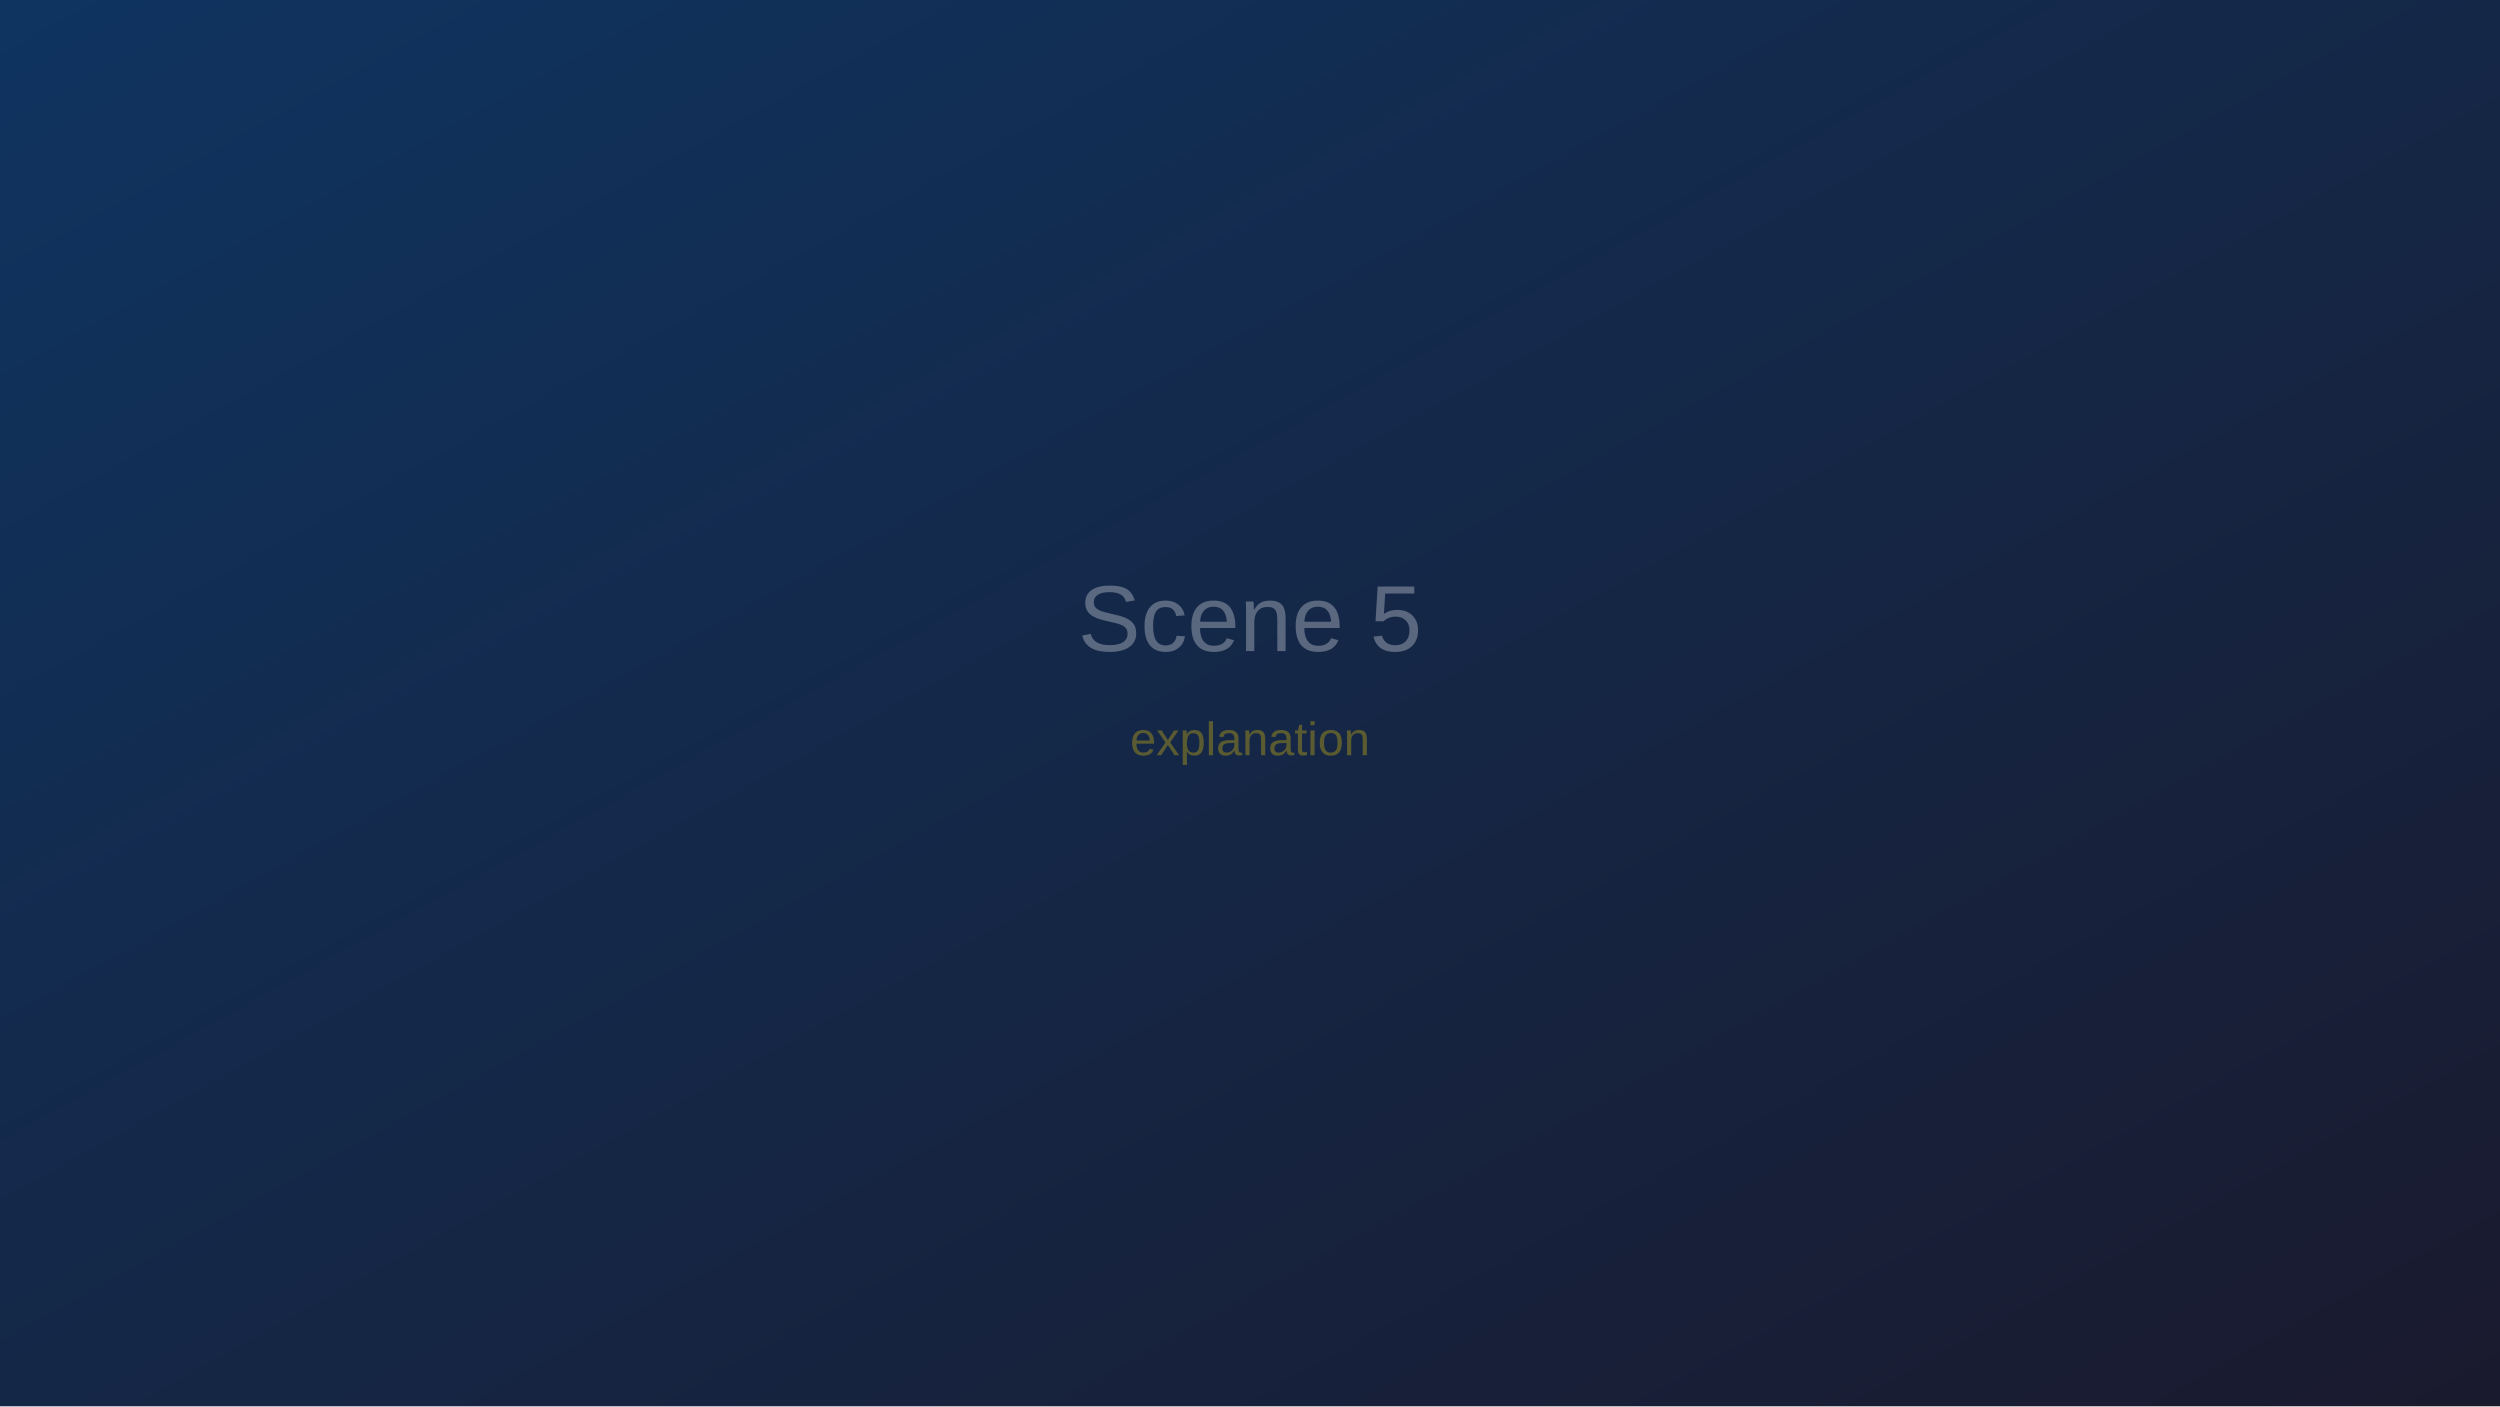
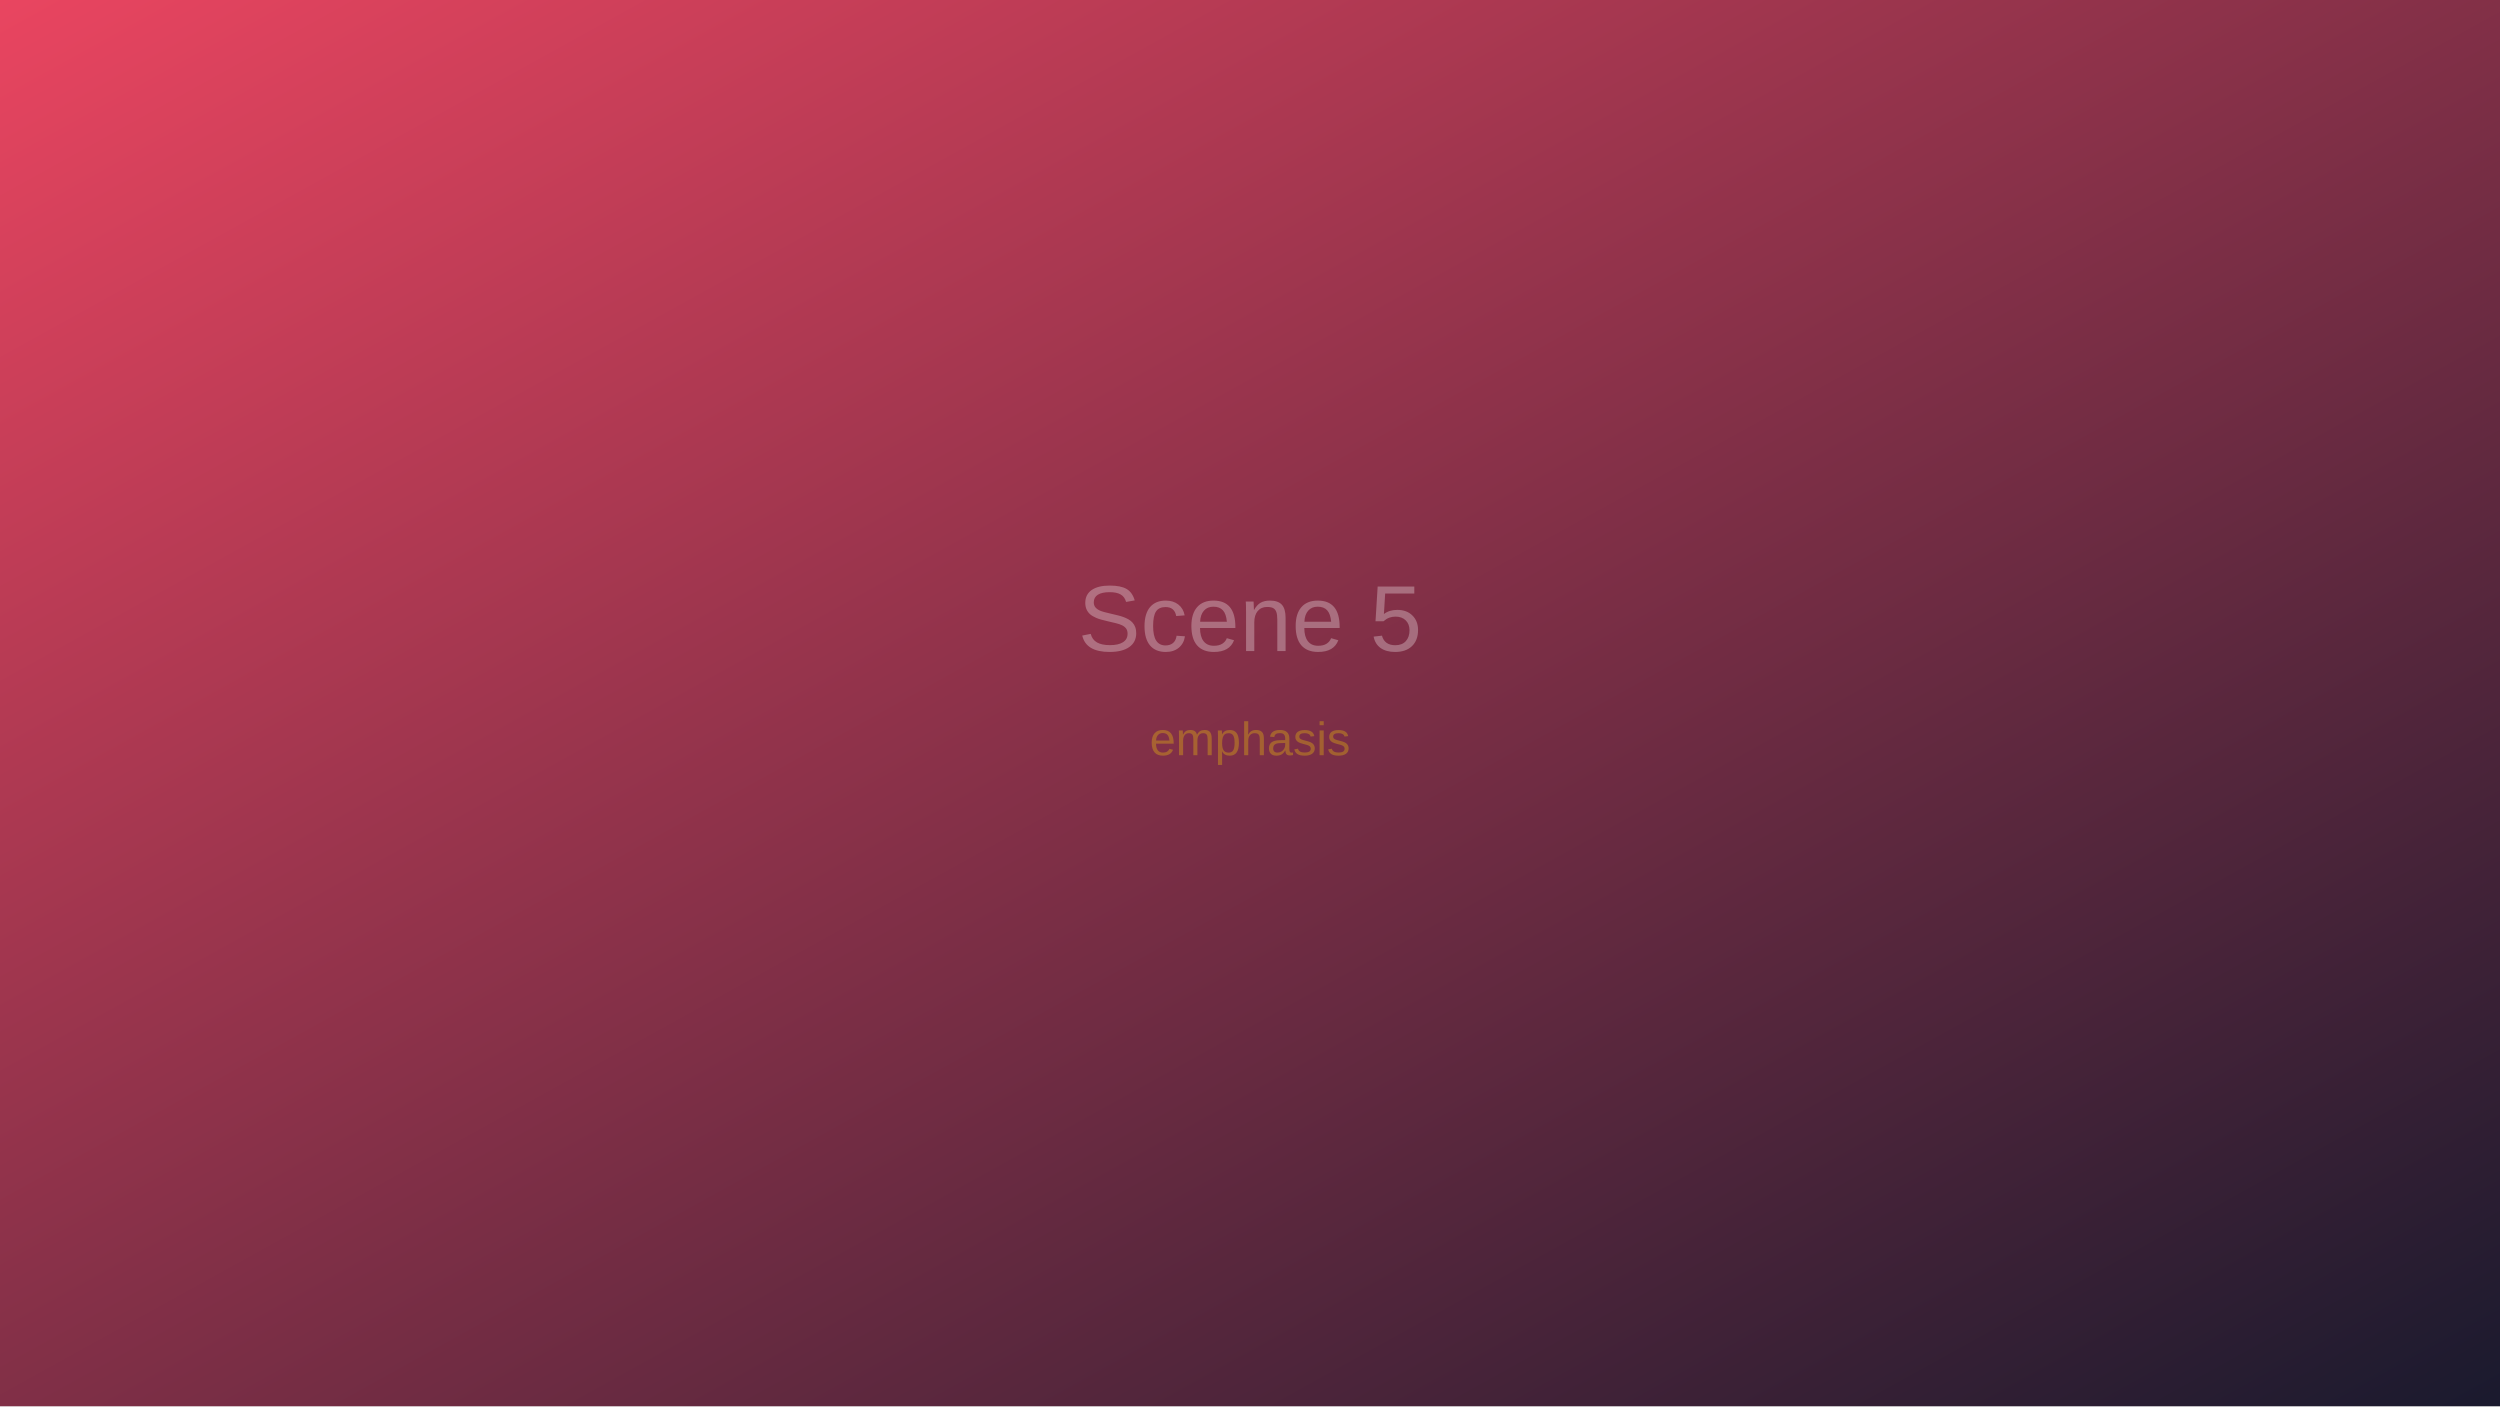
<svg xmlns="http://www.w3.org/2000/svg" width="1920" height="1080">
  <defs>
    <linearGradient id="bg" x1="0%" y1="0%" x2="100%" y2="100%">
-       <stop offset="0%" style="stop-color:#0f3460;stop-opacity:1" />
+       <stop offset="0%" style="stop-color:#e94560;stop-opacity:1" />
      <stop offset="100%" style="stop-color:#1a1a2e;stop-opacity:1" />
    </linearGradient>
  </defs>
  <rect width="1920" height="1080" fill="url(#bg)" />
  <text x="960" y="500" font-family="Arial" font-size="72" fill="#FFFFFF" text-anchor="middle" opacity="0.3">Scene 5</text>
-   <text x="960" y="580" font-family="Arial" font-size="36" fill="#FFD700" text-anchor="middle" opacity="0.3">explanation</text>
+   <text x="960" y="580" font-family="Arial" font-size="36" fill="#FFD700" text-anchor="middle" opacity="0.3">emphasis</text>
</svg>
